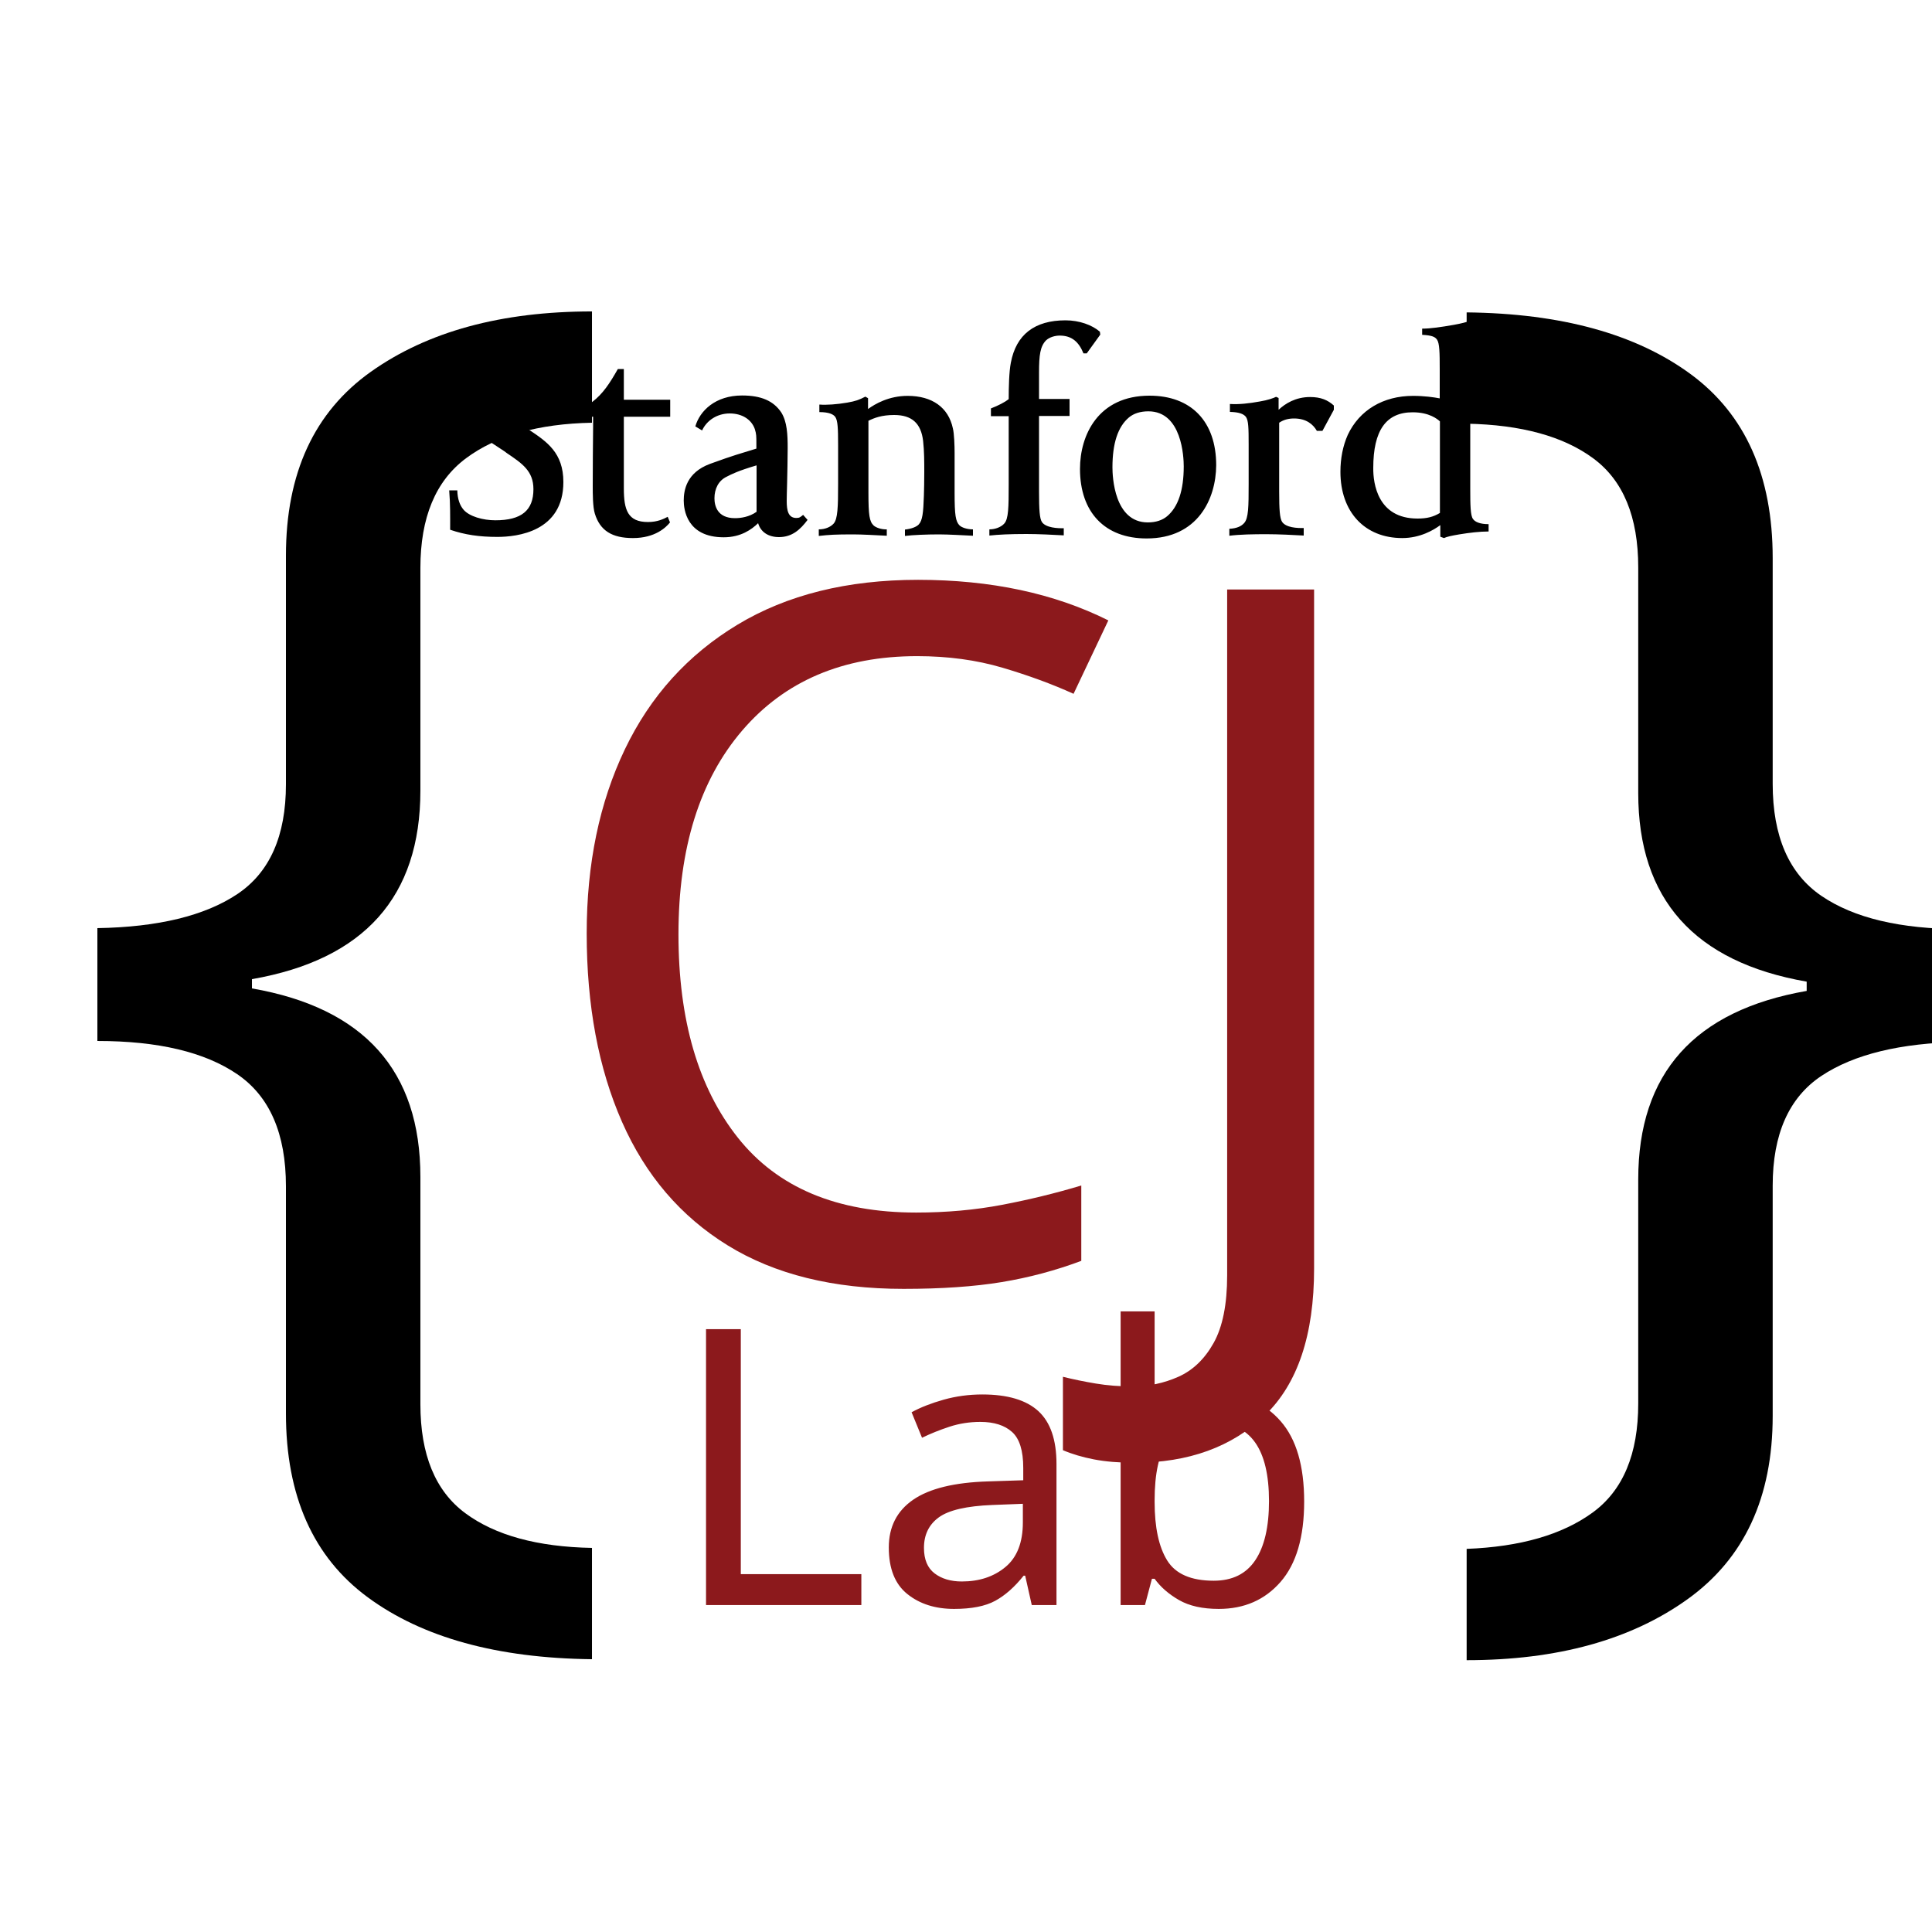
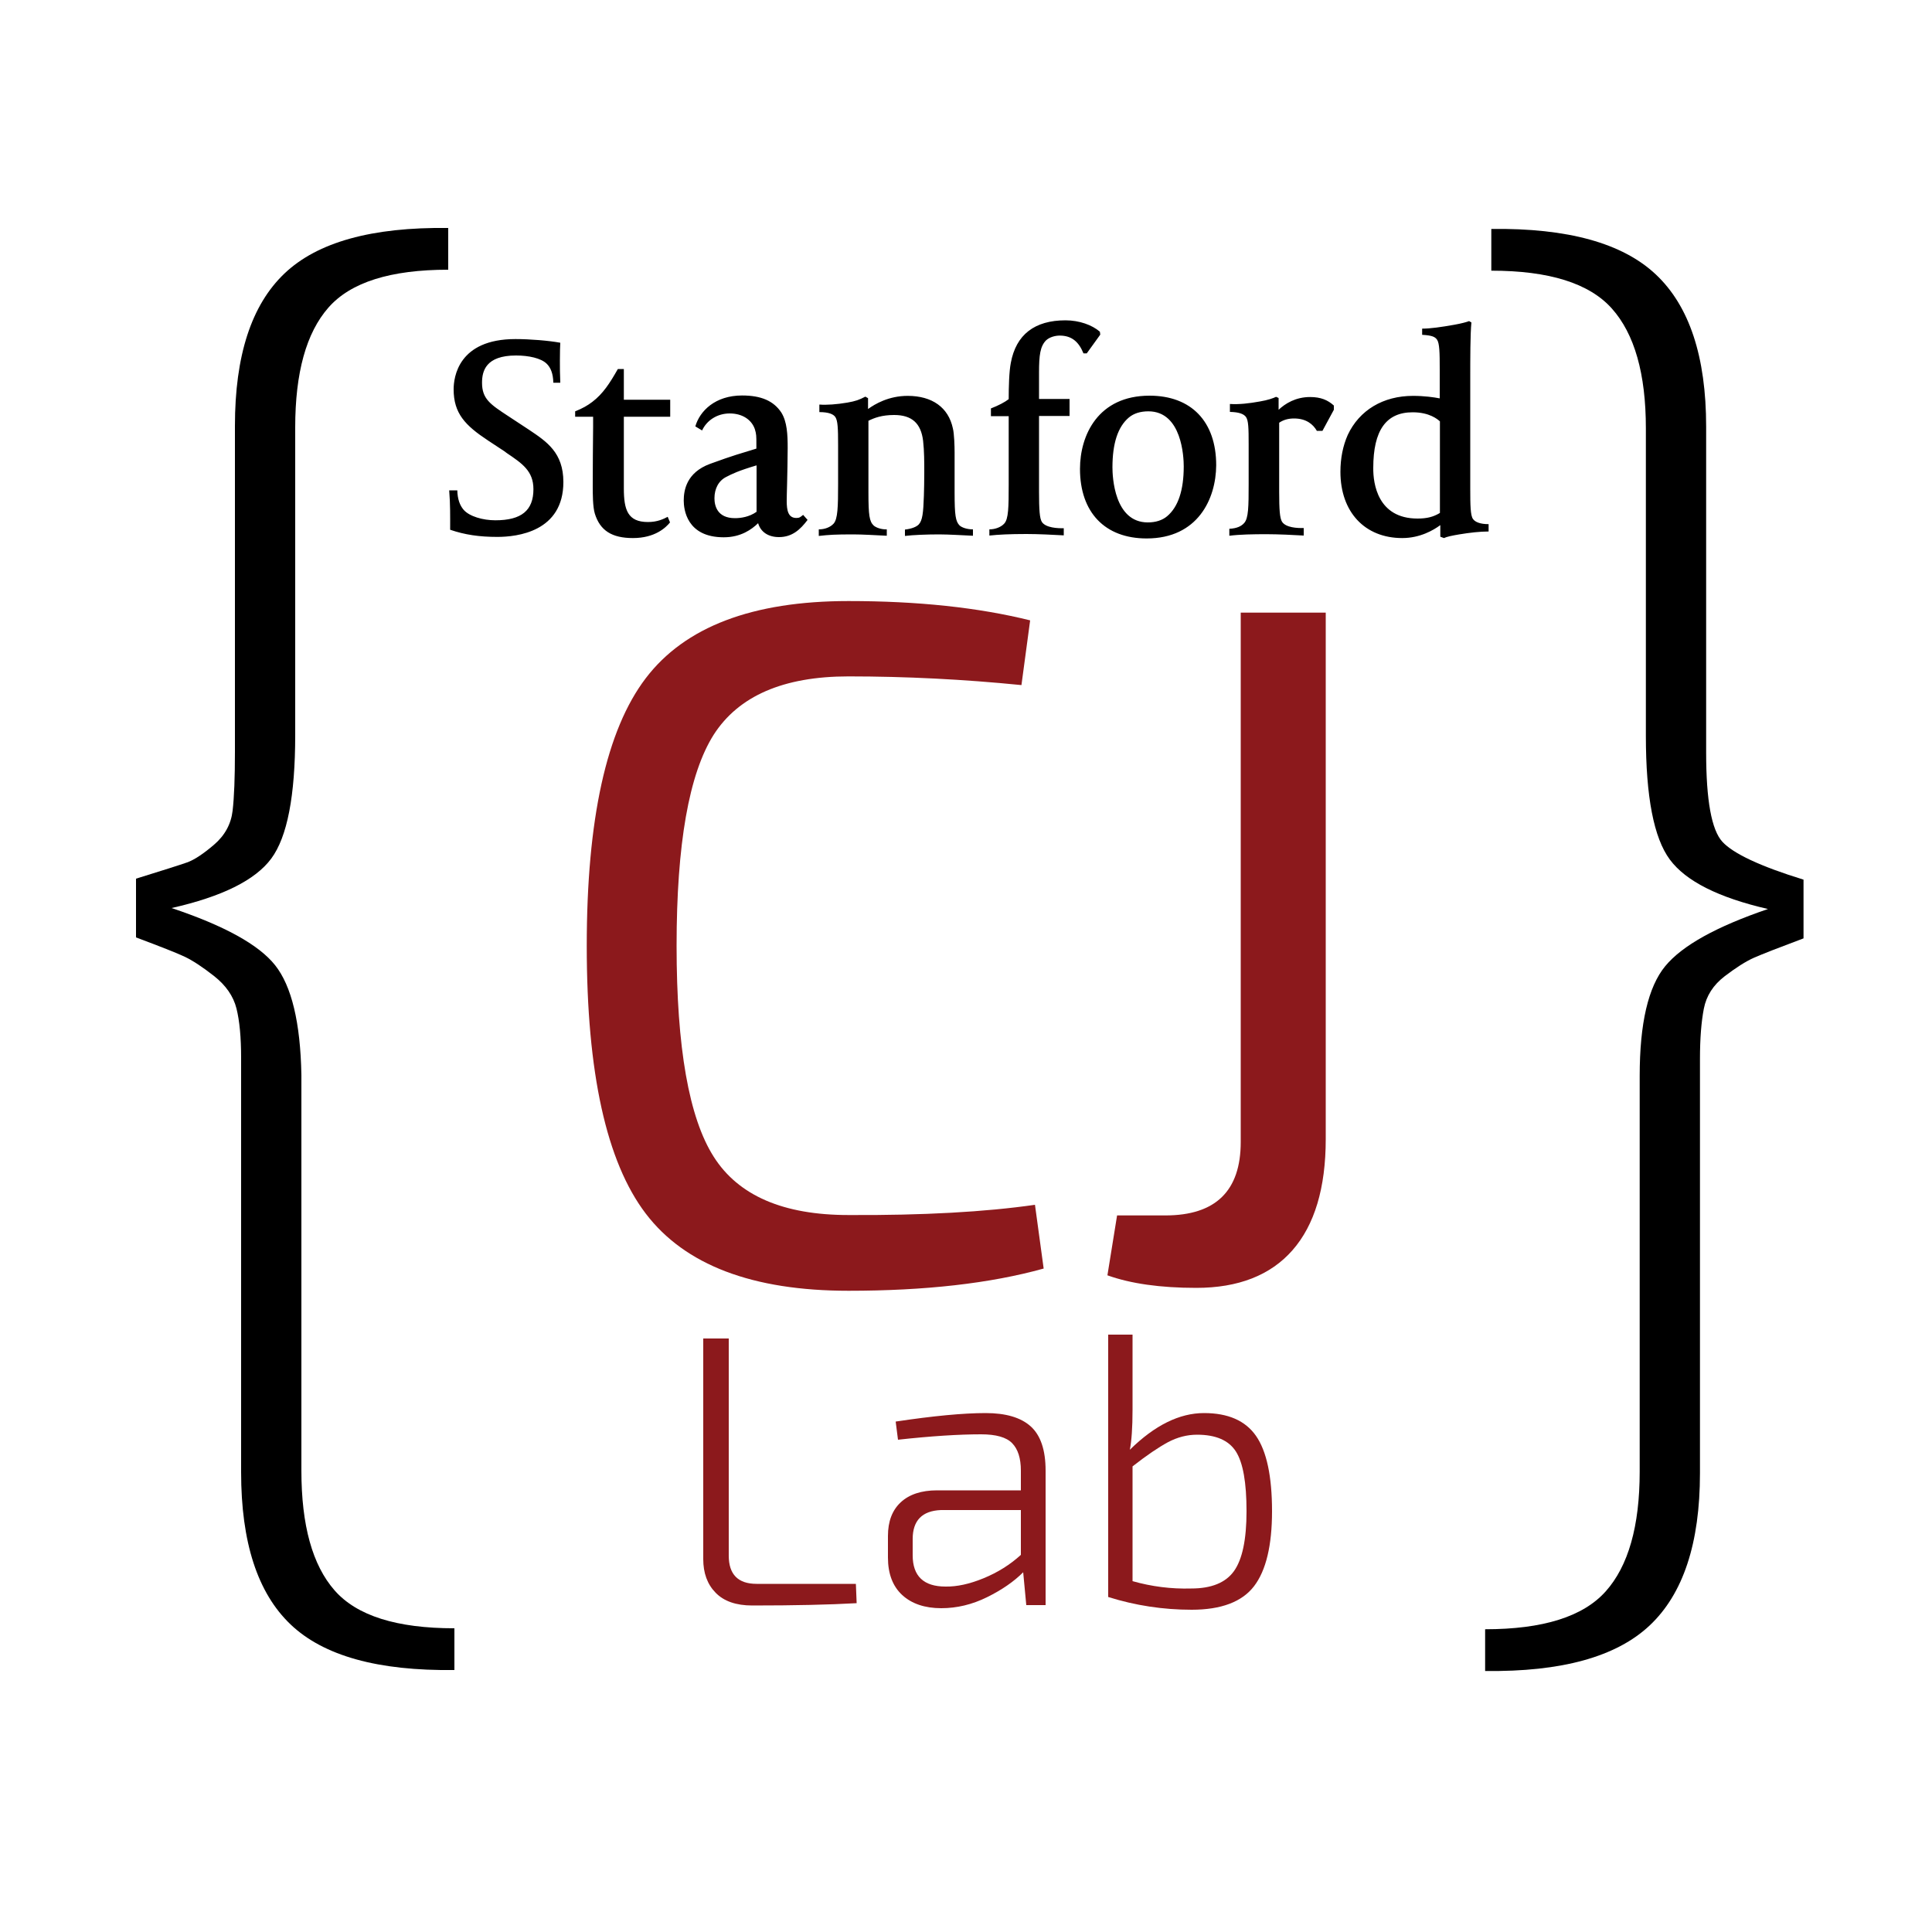
<svg xmlns="http://www.w3.org/2000/svg" version="1.1" id="Layer_1" x="0px" y="0px" viewBox="0 0 1000 1000" style="enable-background:new 0 0 1000 1000;" xml:space="preserve">
  <style type="text/css">
- 	.st0{fill:none;}
- 	.st1{font-family:'Exo2-ExtraLight';}
- 	.st2{font-size:800px;}
- 	.st3{fill:#8C191C;}
- 	.st4{font-family:'Exo2-Regular';}
- 	.st5{font-size:500px;}
- 	.st6{font-family:'Exo2-Light';}
- 	.st7{font-size:200px;}
+ 	.st0{fill:#8C191C;}
</style>
  <g>
    <path d="M346.8,270.4c-2.1,2.6-7.7,8.1-19.2,8.1c-10.9,0-17-3.9-19.7-12.6c-1.1-3.5-1.1-10.3-1.1-14.4c0-11.3,0.1-20.4,0.2-30.9   l0-4.9h-9.3v-2.8c3.8-1.5,6.4-3,8.9-4.9c5.5-4.2,9-9.6,13.2-17h3.1v15.9h24v8.8h-24v37.1c0,11.1,2,17.4,12.5,17.4   c4.9,0,8.1-1.6,10.2-2.7L346.8,270.4L346.8,270.4z M733.7,268.4c4.8,0,8.1-0.8,11.6-2.9v-47.4c-1.2-1.1-5.4-4.7-14.1-4.7   c-13.8,0-20.4,9.4-20.4,28.8C710.7,250.3,713.1,268.4,733.7,268.4L733.7,268.4z M736.1,170.1c4.3,0,9.8-0.8,16.6-2   c3.9-0.7,6.4-1.4,7.7-1.9l1.2,0.7c-0.6,5.8-0.6,19-0.6,28.3v57.7c0,8.6,0.1,13.9,1.4,15.7c1.1,1.6,3.7,2.7,8.1,2.7v3.8   c-4.5,0-9.8,0.6-15.2,1.5c-3.6,0.6-6.5,1.2-7.9,1.9l-1.9-0.7v-6c-3.5,2.6-10.5,6.7-19.7,6.7c-19.4,0-32-13.5-32-34.3   c0-7,1.3-13.5,3.8-19.1c6-12.8,18.3-20.2,33.8-20.2c5.7,0,10.8,0.7,13.8,1.3v-15c0-8.8-0.1-13.5-1.4-15.4c-1-1.4-2.4-2.2-7.7-2.5   V170.1L736.1,170.1z M636.6,209.1c4.8,0.3,10-0.3,15.5-1.3c4.2-0.7,6.9-1.7,8.4-2.4l1.3,0.6v6.1c3.4-3.2,8.8-6.6,16.3-6.6   c5.6,0,9.2,1.6,12.3,4.4v2.2l-5.9,10.9h-2.9c-1.9-3.3-5.4-6.4-11.8-6.4c-3,0-5.5,0.7-7.7,2.2v35.7c0,9.3,0.3,13.7,1.5,15.6   c2,3,7.8,3.3,11.2,3.2v3.9c-4.9-0.3-13.2-0.7-19.3-0.7c-6.8,0-13.6,0.1-19.2,0.8v-3.6c3.9-0.2,6.2-1.3,7.7-3   c2.2-2.5,2.3-8.3,2.3-20.3v-20.2c0-8.8-0.1-12.5-1.4-14.4c-1.2-1.6-3.7-2.5-8.3-2.6V209.1L636.6,209.1z M594.4,212.9   c-4.2,0-7.6,1.1-10.1,3.2c-5.7,4.8-8.5,13.4-8.5,25.8c0,4.8,0.9,28.5,18.3,28.5c4.1,0,7.5-1.1,10-3.2c5.7-4.8,8.6-13.4,8.6-25.8   C612.7,236.7,611.8,212.9,594.4,212.9L594.4,212.9z M593.5,278.7c-21.6,0-34.5-13.5-34.5-36c0-17.5,9.4-37.9,36-37.9   c21.6,0,34.5,13.4,34.5,36C629.4,258.2,620,278.7,593.5,278.7L593.5,278.7z M512.1,274c2.9,0,6-1.1,7.7-3c2.2-2.4,2.3-8.4,2.3-20.5   v-35.1h-9.2v-4c3.9-1.5,7.3-3.3,9.2-4.8c0-6.2,0.2-14.3,1.1-18.8c2.7-14.6,12.3-22,28.3-22c7.1,0,13.8,2.4,17.8,5.9l0.2,1.5l-7,9.7   l-1.7,0c-2.4-5.9-6-9.2-12.3-9.2c-2.2,0-5.2,0.7-7.1,2.5c-3,3.1-3.6,7.6-3.6,16.6v13.7h15.8v8.8h-15.8v39.2   c0,9.3,0.3,13.9,1.5,15.7c2,3,8.2,3.3,11.3,3.2v3.7c-5.2-0.3-13.3-0.7-19.3-0.7c-8.8,0-14.5,0.3-19.2,0.8V274L512.1,274z    M424.2,209.4c3.6,0.3,9-0.1,14.3-1c4.5-0.8,6.1-1.4,9.4-3.1l1.4,0.8v5.6c3.6-2.6,10.7-6.8,20.5-6.8c12.7,0,21.1,6,23.4,16.8   c0.7,2.7,0.9,9.2,0.9,12.6V255c0,11.7,0.5,14.9,2.6,17c1.1,1,3.7,2,6.9,2v3.3c-4.5-0.2-12.6-0.7-17.5-0.7c-6.5,0-13.8,0.3-17.7,0.8   v-3.3c3.5-0.4,5.9-1.4,7.1-2.6c2-2.1,2.4-6.1,2.7-14.9c0.1-2.6,0.2-8.2,0.2-12.2c0-5.3,0-10.8-0.6-16.2c-1.1-9.2-5.9-13.4-15-13.4   c-6.4,0-10.3,1.5-13.3,3V255c0,11.7,0.5,14.9,2.7,17c1.1,1,3.8,2.1,6.8,2v3.3c-5.9-0.3-12.9-0.7-17.4-0.7c-9.4,0-12.4,0.2-17.8,0.8   v-3.4c3.1,0,6-1.1,7.7-3c2.1-2.4,2.3-8.5,2.3-20.5v-20.2c0-8.8-0.2-12.5-1.4-14.4c-1-1.5-3.4-2.6-8.3-2.6V209.4L424.2,209.4z    M233,274.2c0-7.1,0.1-13.1-0.5-20.4h4.2c0.1,4.5,1.3,7.8,3.3,10.1c3,3.4,9.9,5.4,16.4,5.4c13.5,0,19.7-5.1,19.7-16.1   c0-9.4-5.8-13.3-13.8-18.7l-1.2-0.9l-8.5-5.6c-11.8-7.8-17.8-14-17.8-26.5c0-6.1,2.3-26,32-26c7.5,0,17.3,0.8,23.2,1.9   c-0.1,1-0.2,5.5-0.2,9.3c0,4.4,0,5.9,0.2,11.4h-3.6c-0.1-4.8-1.4-7.9-3.5-9.9c-2.9-2.8-9.2-4.2-15.8-4.2   c-15.7,0-17.6,8.1-17.6,14.1c0,8.4,4.3,11.2,13.6,17.3l10.8,7.1c9.1,6.1,17.7,11.8,17.7,27c0,25.7-23.9,28.4-34.2,28.4   C248.1,277.9,240.6,276.8,233,274.2L233,274.2z M391.5,240.9c-9.4,2.8-12.6,4.4-15.5,5.9c-4.1,2-6.2,6.2-6.2,11.1   c0,3.8,1.4,10.3,10.6,10.3c3,0,7.4-0.6,11.2-3.3V240.9L391.5,240.9z M374.6,278.1c-19.2,0-20.7-14.5-20.7-19   c0-5.3,1.4-14.5,13.6-19c12.6-4.6,15.3-5.2,24-7.9v-2.3c0-4.2,0-5.2-0.8-7.8c-1.7-4.9-6.5-8.1-13-8.1c-6.5,0-11.9,3.6-14.3,8.8   l-3.5-2.1c2.3-8,10.3-16,24.2-16c9.9,0,16.3,2.8,20.3,8.8c3,4.8,3.3,11.4,3.3,18.4c0,6.1-0.2,12.9-0.3,18.4c-0.1,3.8-0.2,7-0.2,9   c0,5,0.8,8.8,5,8.8c1.7,0,2.1-0.5,3.5-1.6l2.3,2.6c-3.7,4.9-7.9,8.9-14.8,8.9c-5.6,0-9.5-2.7-10.8-7.2   C389.1,274,383.5,278.1,374.6,278.1L374.6,278.1z" />
  </g>
-   <rect x="733.5" y="172.9" class="st0" width="866" height="744.2" />
-   <text transform="matrix(1 0 0 1 733.54 732.8969)" class="st1 st2">}</text>
-   <rect x="1.3" y="312.1" class="st0" width="998.7" height="616.4" />
-   <text transform="matrix(1 0 0 1 273.1717 662.1169)" class="st3 st4 st5">CJ</text>
-   <rect x="8.5" y="690.8" class="st0" width="999.5" height="191.3" />
-   <text transform="matrix(1 0 0 1 346.0344 830.7717)" class="st3 st6 st7">Lab</text>
-   <rect x="28" y="172.4" class="st0" width="866" height="744.2" />
-   <text transform="matrix(1 0 0 1 28.0001 732.3981)" class="st1 st2">{</text>
+   <g>
+     <path d="M771.9,140.1v-21.6c39.5-0.5,67.9,7.3,85.2,23.6c17.3,16.3,26,42.5,26,78.8v168.8c0,24.5,2.8,39.9,8.4,46   c5.6,6.1,19.6,12.7,42,19.6v30.4c-12.8,4.8-21.3,8.1-25.6,10c-4.3,1.9-9.3,5.1-15.2,9.6c-5.9,4.5-9.5,10.1-10.8,16.8   c-1.3,6.7-2,15.3-2,26v214.4c0,36.3-8.7,62.5-26,78.8c-17.3,16.3-45.7,24.1-85.2,23.6v-21.6c29.9,0,50.7-6.5,62.4-19.6   c11.7-13.1,17.6-33.7,17.6-62V556.9c0-27.2,4.4-46.1,13.2-56.8c8.8-10.7,26.5-20.5,53.2-29.6c-25.6-5.9-42.5-14.4-50.8-25.6   c-8.3-11.2-12.4-32.5-12.4-64V221.7c0-28.3-5.9-48.9-17.6-62C822.6,146.6,801.8,140.1,771.9,140.1z" />
+   </g>
+   <g>
+     <path class="st0" d="M535.7,623.6l4.5,33c-27.7,7.7-61.3,11.5-101,11.5c-49.7,0-84.7-13.3-105-40c-20.3-26.7-30.5-72.8-30.5-138.5   c0-65.7,10.2-111.8,30.5-138.5c20.3-26.7,55.3-40,105-40c35.7,0,67,3.3,94,10l-4.5,33.5c-30-3-59.8-4.5-89.5-4.5   c-33.7,0-56.9,10.1-69.8,30.2c-12.8,20.2-19.2,56.6-19.2,109.2c0,52.7,6.4,89.1,19.2,109.2c12.8,20.2,36.1,30.2,69.8,30.2   C477.8,629.1,510,627.3,535.7,623.6z" />
+     <path class="st0" d="M686.2,317.1v272.5c0,25.3-5.8,44.5-17.2,57.5s-28.1,19.5-49.8,19.5c-18.7,0-34-2.2-46-6.5l5-31h25   c26,0,39-12.7,39-38v-274H686.2z" />
+   </g>
+   <g>
+     <path class="st0" d="M377.2,692.8v112.4c0,9.7,4.8,14.6,14.4,14.6H443l0.4,10c-14.1,0.8-32.1,1.2-54,1.2c-8.4,0-14.7-2.2-19-6.6   c-4.3-4.4-6.4-10.2-6.4-17.4V692.8H377.2z" />
+     <path class="st0" d="M464.8,745.2l-1.2-9.4c19.3-2.9,34.9-4.4,46.6-4.4c10.4,0,18.2,2.3,23.3,6.9c5.1,4.6,7.7,12.2,7.7,22.9v69.6   h-10l-1.6-17c-4.8,4.8-11,9.1-18.7,12.9c-7.7,3.8-15.6,5.7-23.7,5.7c-8.5,0-15.3-2.3-20.2-6.8c-4.9-4.5-7.4-11-7.4-19.4V795   c0-7.5,2.2-13.3,6.6-17.4c4.4-4.1,10.7-6.2,18.8-6.2h43.4v-10.2c0-6.4-1.5-11.1-4.5-14.2c-3-3.1-8.4-4.6-16.1-4.6   C496.4,742.4,482,743.3,464.8,745.2z M472.4,796.6v8.4c0,10.8,5.7,16.2,17,16.2c5.9,0.1,12.4-1.3,19.7-4.3c7.3-3,13.7-7,19.3-12.1   v-23.2H487C477.3,782,472.4,787,472.4,796.6z" />
+     <path class="st0" d="M586.2,690.8v38.8c0,9.3-0.5,16.3-1.4,20.8c12.9-12.7,25.7-19,38.4-19c12.4,0,21.4,3.9,26.9,11.8   c5.5,7.9,8.3,20.9,8.3,39c0,17.7-3.1,30.7-9.3,38.8c-6.2,8.1-17,12.2-32.3,12.2c-14.8,0-29.2-2.2-43.2-6.6V690.8H586.2z M586.2,759   v59.4c9.9,2.8,20,4.1,30.4,3.8c10.4,0,17.8-3,22.1-9c4.3-6,6.5-16.3,6.5-31c0-14.8-1.8-25.1-5.5-30.9c-3.7-5.8-10.4-8.7-20.1-8.7   c-5.2,0-10.2,1.3-15.1,3.9C599.7,749.1,593.6,753.2,586.2,759z" />
+   </g>
+   <g>
+     <path d="M232,118v21.6c-29.9,0-50.5,6.5-62,19.6c-11.5,13.1-17.2,33.7-17.2,62v159.2c0,31.5-4.1,52.8-12.4,64   c-8.3,11.2-25.5,19.7-51.6,25.6c27.2,9.1,45.1,18.9,53.6,29.6c8.5,10.7,13.1,29.6,13.6,56.8v204.8c0,28.3,5.7,48.9,17.2,62   c11.5,13.1,32.1,19.6,62,19.6v21.6c-39.5,0.5-67.7-7.3-84.8-23.6c-17.1-16.3-25.6-42.5-25.6-78.8V547.6c0-10.7-0.8-19.2-2.4-25.6   c-1.6-6.4-5.5-12-11.6-16.8c-6.1-4.8-11.2-8.1-15.2-10c-4-1.9-12.4-5.2-25.2-10v-30.4c13.9-4.3,22.7-7.1,26.4-8.4   c3.7-1.3,8.4-4.4,14-9.2c5.6-4.8,8.8-10.7,9.6-17.6c0.8-6.9,1.2-17.1,1.2-30.4V220.4c0-36.3,8.5-62.5,25.6-78.8   C164.3,125.3,192.5,117.5,232,118z" />
+   </g>
+   <g>
+ </g>
+   <g>
+ </g>
+   <g>
+ </g>
+   <g>
+ </g>
+   <g>
+ </g>
+   <g>
+ </g>
</svg>
